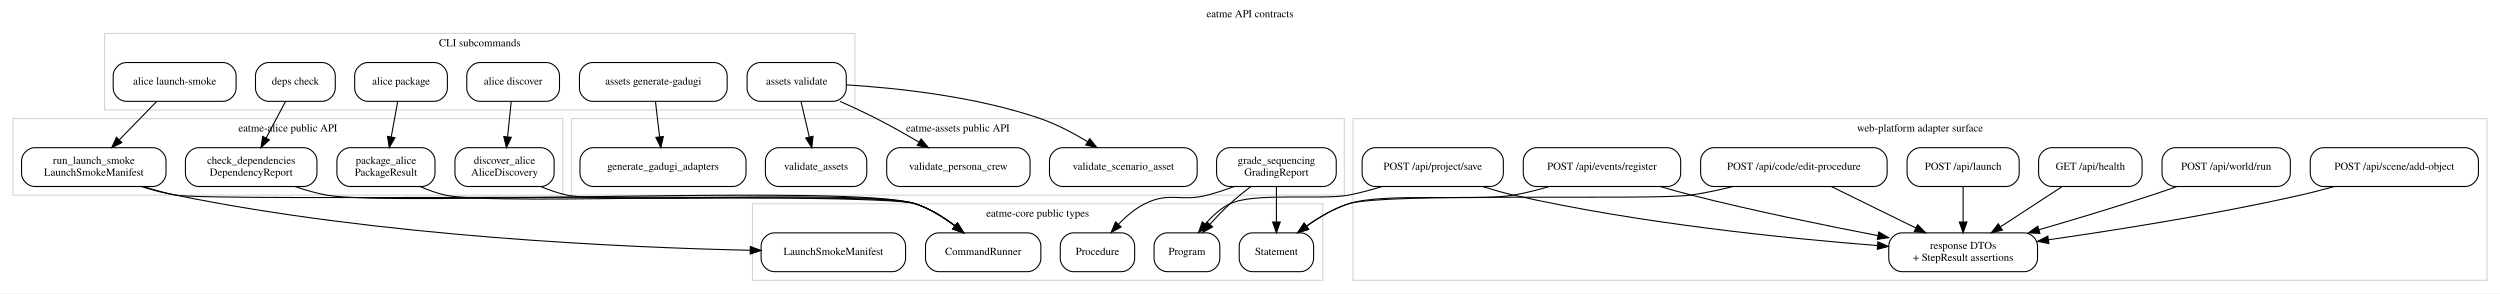
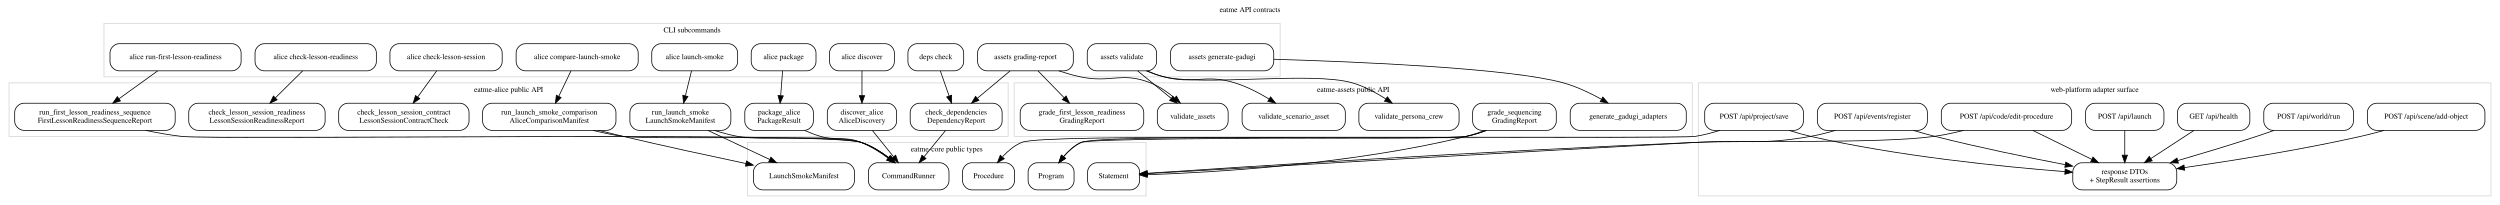
- <svg xmlns="http://www.w3.org/2000/svg" width="2319pt" height="272pt" viewBox="0.00 0.00 2319.00 272.00">
+ <svg xmlns="http://www.w3.org/2000/svg" width="3318pt" height="272pt" viewBox="0.00 0.00 3318.00 272.00">
  <g id="graph0" class="graph" transform="scale(1 1) rotate(0) translate(4 268)">
-     <polygon fill="white" stroke="transparent" points="-4,4 -4,-268 2315,-268 2315,4 -4,4" />
-     <text text-anchor="middle" x="1155.5" y="-252" font-family="Times,serif" font-size="10.00">eatme API contracts</text>
+     <polygon fill="white" stroke="transparent" points="-4,4 -4,-268 3314,-268 3314,4 -4,4" />
+     <text text-anchor="middle" x="1655" y="-252" font-family="Times,serif" font-size="10.00">eatme API contracts</text>
    <g id="clust1" class="cluster">
-       <polygon fill="none" stroke="lightgrey" points="93,-166 93,-237 789,-237 789,-166 93,-166" />
-       <text text-anchor="middle" x="441" y="-225" font-family="Times,serif" font-size="10.00">CLI subcommands</text>
+       <polygon fill="none" stroke="lightgrey" points="134,-166 134,-237 1695,-237 1695,-166 134,-166" />
+       <text text-anchor="middle" x="914.5" y="-225" font-family="Times,serif" font-size="10.00">CLI subcommands</text>
    </g>
    <g id="clust2" class="cluster">
-       <polygon fill="none" stroke="lightgrey" points="8,-87 8,-158 518,-158 518,-87 8,-87" />
-       <text text-anchor="middle" x="263" y="-146" font-family="Times,serif" font-size="10.00">eatme-alice public API</text>
+       <polygon fill="none" stroke="lightgrey" points="8,-87 8,-158 1334,-158 1334,-87 8,-87" />
+       <text text-anchor="middle" x="671" y="-146" font-family="Times,serif" font-size="10.00">eatme-alice public API</text>
    </g>
    <g id="clust3" class="cluster">
-       <polygon fill="none" stroke="lightgrey" points="694,-8 694,-79 1223,-79 1223,-8 694,-8" />
-       <text text-anchor="middle" x="958.5" y="-67" font-family="Times,serif" font-size="10.00">eatme-core public types</text>
+       <polygon fill="none" stroke="lightgrey" points="988,-8 988,-79 1517,-79 1517,-8 988,-8" />
+       <text text-anchor="middle" x="1252.5" y="-67" font-family="Times,serif" font-size="10.00">eatme-core public types</text>
    </g>
    <g id="clust4" class="cluster">
-       <polygon fill="none" stroke="lightgrey" points="526,-87 526,-158 1243,-158 1243,-87 526,-87" />
-       <text text-anchor="middle" x="884.5" y="-146" font-family="Times,serif" font-size="10.00">eatme-assets public API</text>
+       <polygon fill="none" stroke="lightgrey" points="1342,-87 1342,-158 2242,-158 2242,-87 1342,-87" />
+       <text text-anchor="middle" x="1792" y="-146" font-family="Times,serif" font-size="10.00">eatme-assets public API</text>
    </g>
    <g id="clust5" class="cluster">
-       <polygon fill="none" stroke="lightgrey" points="1251,-8 1251,-158 2303,-158 2303,-8 1251,-8" />
-       <text text-anchor="middle" x="1777" y="-146" font-family="Times,serif" font-size="10.00">web-platform adapter surface</text>
+       <polygon fill="none" stroke="lightgrey" points="2250,-8 2250,-158 3302,-158 3302,-8 2250,-8" />
+       <text text-anchor="middle" x="2776" y="-146" font-family="Times,serif" font-size="10.00">web-platform adapter surface</text>
    </g>
    <g id="node1" class="node">
-       <path fill="none" stroke="black" d="M295,-210C295,-210 245,-210 245,-210 239,-210 233,-204 233,-198 233,-198 233,-186 233,-186 233,-180 239,-174 245,-174 245,-174 295,-174 295,-174 301,-174 307,-180 307,-186 307,-186 307,-198 307,-198 307,-204 301,-210 295,-210" />
-       <text text-anchor="middle" x="270" y="-189.5" font-family="Times,serif" font-size="10.00">deps check</text>
+       <path fill="none" stroke="black" d="M1263,-210C1263,-210 1213,-210 1213,-210 1207,-210 1201,-204 1201,-198 1201,-198 1201,-186 1201,-186 1201,-180 1207,-174 1213,-174 1213,-174 1263,-174 1263,-174 1269,-174 1275,-180 1275,-186 1275,-186 1275,-198 1275,-198 1275,-204 1269,-210 1263,-210" />
+       <text text-anchor="middle" x="1238" y="-189.5" font-family="Times,serif" font-size="10.00">deps check</text>
+     </g>
+     <g id="node12" class="node">
+       <path fill="none" stroke="black" d="M1314,-131C1314,-131 1216,-131 1216,-131 1210,-131 1204,-125 1204,-119 1204,-119 1204,-107 1204,-107 1204,-101 1210,-95 1216,-95 1216,-95 1314,-95 1314,-95 1320,-95 1326,-101 1326,-107 1326,-107 1326,-119 1326,-119 1326,-125 1320,-131 1314,-131" />
+       <text text-anchor="middle" x="1265" y="-116" font-family="Times,serif" font-size="10.00">check_dependencies</text>
+       <text text-anchor="middle" x="1265" y="-105" font-family="Times,serif" font-size="10.00">DependencyReport</text>
+     </g>
+     <g id="edge1" class="edge">
+       <path fill="none" stroke="black" d="M1243.99,-173.91C1247.42,-164.14 1251.79,-151.68 1255.66,-140.65" />
+       <polygon fill="black" stroke="black" points="1259.02,-141.64 1259.02,-131.04 1252.41,-139.32 1259.02,-141.64" />
+     </g>
+     <g id="node2" class="node">
+       <path fill="none" stroke="black" d="M1171,-210C1171,-210 1109,-210 1109,-210 1103,-210 1097,-204 1097,-198 1097,-198 1097,-186 1097,-186 1097,-180 1103,-174 1109,-174 1109,-174 1171,-174 1171,-174 1177,-174 1183,-180 1183,-186 1183,-186 1183,-198 1183,-198 1183,-204 1177,-210 1171,-210" />
+       <text text-anchor="middle" x="1140" y="-189.5" font-family="Times,serif" font-size="10.00">alice discover</text>
+     </g>
+     <g id="node13" class="node">
+       <path fill="none" stroke="black" d="M1174,-131C1174,-131 1106,-131 1106,-131 1100,-131 1094,-125 1094,-119 1094,-119 1094,-107 1094,-107 1094,-101 1100,-95 1106,-95 1106,-95 1174,-95 1174,-95 1180,-95 1186,-101 1186,-107 1186,-107 1186,-119 1186,-119 1186,-125 1180,-131 1174,-131" />
+       <text text-anchor="middle" x="1140" y="-116" font-family="Times,serif" font-size="10.00">discover_alice</text>
+       <text text-anchor="middle" x="1140" y="-105" font-family="Times,serif" font-size="10.00">AliceDiscovery</text>
+     </g>
+     <g id="edge2" class="edge">
+       <path fill="none" stroke="black" d="M1140,-173.91C1140,-164.34 1140,-152.18 1140,-141.32" />
+       <polygon fill="black" stroke="black" points="1143.5,-141.04 1140,-131.04 1136.5,-141.04 1143.5,-141.04" />
+     </g>
+     <g id="node3" class="node">
+       <path fill="none" stroke="black" d="M1067,-210C1067,-210 1005,-210 1005,-210 999,-210 993,-204 993,-198 993,-198 993,-186 993,-186 993,-180 999,-174 1005,-174 1005,-174 1067,-174 1067,-174 1073,-174 1079,-180 1079,-186 1079,-186 1079,-198 1079,-198 1079,-204 1073,-210 1067,-210" />
+       <text text-anchor="middle" x="1036" y="-189.5" font-family="Times,serif" font-size="10.00">alice package</text>
+     </g>
+     <g id="node14" class="node">
+       <path fill="none" stroke="black" d="M1063.5,-131C1063.5,-131 996.5,-131 996.5,-131 990.5,-131 984.5,-125 984.5,-119 984.5,-119 984.5,-107 984.5,-107 984.5,-101 990.5,-95 996.5,-95 996.5,-95 1063.5,-95 1063.5,-95 1069.5,-95 1075.5,-101 1075.5,-107 1075.5,-107 1075.5,-119 1075.5,-119 1075.5,-125 1069.5,-131 1063.5,-131" />
+       <text text-anchor="middle" x="1030" y="-116" font-family="Times,serif" font-size="10.00">package_alice</text>
+       <text text-anchor="middle" x="1030" y="-105" font-family="Times,serif" font-size="10.00">PackageResult</text>
+     </g>
+     <g id="edge3" class="edge">
+       <path fill="none" stroke="black" d="M1034.67,-173.91C1033.92,-164.34 1032.98,-152.18 1032.13,-141.32" />
+       <polygon fill="black" stroke="black" points="1035.59,-140.74 1031.33,-131.04 1028.62,-141.28 1035.59,-140.74" />
+     </g>
+     <g id="node4" class="node">
+       <path fill="none" stroke="black" d="M963,-210C963,-210 873,-210 873,-210 867,-210 861,-204 861,-198 861,-198 861,-186 861,-186 861,-180 867,-174 873,-174 873,-174 963,-174 963,-174 969,-174 975,-180 975,-186 975,-186 975,-198 975,-198 975,-204 969,-210 963,-210" />
+       <text text-anchor="middle" x="918" y="-189.5" font-family="Times,serif" font-size="10.00">alice launch-smoke</text>
+     </g>
+     <g id="node15" class="node">
+       <path fill="none" stroke="black" d="M954,-131C954,-131 844,-131 844,-131 838,-131 832,-125 832,-119 832,-119 832,-107 832,-107 832,-101 838,-95 844,-95 844,-95 954,-95 954,-95 960,-95 966,-101 966,-107 966,-107 966,-119 966,-119 966,-125 960,-131 954,-131" />
+       <text text-anchor="middle" x="899" y="-116" font-family="Times,serif" font-size="10.00">run_launch_smoke</text>
+       <text text-anchor="middle" x="899" y="-105" font-family="Times,serif" font-size="10.00">LaunchSmokeManifest</text>
+     </g>
+     <g id="edge4" class="edge">
+       <path fill="none" stroke="black" d="M913.78,-173.91C911.4,-164.24 908.36,-151.93 905.66,-140.98" />
+       <polygon fill="black" stroke="black" points="909,-139.91 903.2,-131.04 902.2,-141.59 909,-139.91" />
+     </g>
+     <g id="node5" class="node">
+       <path fill="none" stroke="black" d="M831,-210C831,-210 693,-210 693,-210 687,-210 681,-204 681,-198 681,-198 681,-186 681,-186 681,-180 687,-174 693,-174 693,-174 831,-174 831,-174 837,-174 843,-180 843,-186 843,-186 843,-198 843,-198 843,-204 837,-210 831,-210" />
+       <text text-anchor="middle" x="762" y="-189.5" font-family="Times,serif" font-size="10.00">alice compare-launch-smoke</text>
+     </g>
+     <g id="node16" class="node">
+       <path fill="none" stroke="black" d="M801.5,-131C801.5,-131 648.5,-131 648.5,-131 642.5,-131 636.5,-125 636.5,-119 636.5,-119 636.5,-107 636.5,-107 636.5,-101 642.5,-95 648.5,-95 648.5,-95 801.5,-95 801.5,-95 807.5,-95 813.5,-101 813.5,-107 813.5,-107 813.5,-119 813.5,-119 813.5,-125 807.5,-131 801.5,-131" />
+       <text text-anchor="middle" x="725" y="-116" font-family="Times,serif" font-size="10.00">run_launch_smoke_comparison</text>
+       <text text-anchor="middle" x="725" y="-105" font-family="Times,serif" font-size="10.00">AliceComparisonManifest</text>
+     </g>
+     <g id="edge5" class="edge">
+       <path fill="none" stroke="black" d="M753.79,-173.91C749.05,-164.04 742.98,-151.42 737.64,-140.31" />
+       <polygon fill="black" stroke="black" points="740.67,-138.54 733.19,-131.04 734.37,-141.57 740.67,-138.54" />
+     </g>
+     <g id="node6" class="node">
+       <path fill="none" stroke="black" d="M650.5,-210C650.5,-210 525.5,-210 525.5,-210 519.5,-210 513.5,-204 513.5,-198 513.5,-198 513.5,-186 513.5,-186 513.5,-180 519.5,-174 525.5,-174 525.5,-174 650.5,-174 650.5,-174 656.5,-174 662.5,-180 662.5,-186 662.5,-186 662.5,-198 662.5,-198 662.5,-204 656.5,-210 650.5,-210" />
+       <text text-anchor="middle" x="588" y="-189.5" font-family="Times,serif" font-size="10.00">alice check-lesson-session</text>
+     </g>
+     <g id="node17" class="node">
+       <path fill="none" stroke="black" d="M606.5,-131C606.5,-131 457.5,-131 457.5,-131 451.5,-131 445.5,-125 445.5,-119 445.5,-119 445.5,-107 445.5,-107 445.5,-101 451.5,-95 457.5,-95 457.5,-95 606.5,-95 606.5,-95 612.5,-95 618.5,-101 618.5,-107 618.5,-107 618.5,-119 618.5,-119 618.5,-125 612.5,-131 606.5,-131" />
+       <text text-anchor="middle" x="532" y="-116" font-family="Times,serif" font-size="10.00">check_lesson_session_contract</text>
+       <text text-anchor="middle" x="532" y="-105" font-family="Times,serif" font-size="10.00">LessonSessionContractCheck</text>
+     </g>
+     <g id="edge6" class="edge">
+       <path fill="none" stroke="black" d="M575.57,-173.91C568.18,-163.74 558.66,-150.65 550.4,-139.3" />
+       <polygon fill="black" stroke="black" points="553.11,-137.07 544.39,-131.04 547.44,-141.19 553.11,-137.07" />
    </g>
    <g id="node7" class="node">
-       <path fill="none" stroke="black" d="M278,-131C278,-131 180,-131 180,-131 174,-131 168,-125 168,-119 168,-119 168,-107 168,-107 168,-101 174,-95 180,-95 180,-95 278,-95 278,-95 284,-95 290,-101 290,-107 290,-107 290,-119 290,-119 290,-125 284,-131 278,-131" />
-       <text text-anchor="middle" x="229" y="-116" font-family="Times,serif" font-size="10.00">check_dependencies</text>
-       <text text-anchor="middle" x="229" y="-105" font-family="Times,serif" font-size="10.00">DependencyReport</text>
-     </g>
-     <g id="edge1" class="edge">
-       <path fill="none" stroke="black" d="M260.9,-173.91C255.59,-163.94 248.79,-151.17 242.83,-139.97" />
-       <polygon fill="black" stroke="black" points="245.86,-138.22 238.07,-131.04 239.68,-141.51 245.86,-138.22" />
-     </g>
-     <g id="node2" class="node">
-       <path fill="none" stroke="black" d="M503,-210C503,-210 441,-210 441,-210 435,-210 429,-204 429,-198 429,-198 429,-186 429,-186 429,-180 435,-174 441,-174 441,-174 503,-174 503,-174 509,-174 515,-180 515,-186 515,-186 515,-198 515,-198 515,-204 509,-210 503,-210" />
-       <text text-anchor="middle" x="472" y="-189.5" font-family="Times,serif" font-size="10.00">alice discover</text>
+       <path fill="none" stroke="black" d="M483.5,-210C483.5,-210 346.5,-210 346.5,-210 340.5,-210 334.5,-204 334.5,-198 334.5,-198 334.5,-186 334.5,-186 334.5,-180 340.5,-174 346.5,-174 346.5,-174 483.5,-174 483.5,-174 489.5,-174 495.5,-180 495.5,-186 495.5,-186 495.5,-198 495.5,-198 495.5,-204 489.5,-210 483.5,-210" />
+       <text text-anchor="middle" x="415" y="-189.5" font-family="Times,serif" font-size="10.00">alice check-lesson-readiness</text>
+     </g>
+     <g id="node18" class="node">
+       <path fill="none" stroke="black" d="M415.5,-131C415.5,-131 258.5,-131 258.5,-131 252.5,-131 246.5,-125 246.5,-119 246.5,-119 246.5,-107 246.5,-107 246.5,-101 252.5,-95 258.5,-95 258.5,-95 415.5,-95 415.5,-95 421.5,-95 427.5,-101 427.5,-107 427.5,-107 427.5,-119 427.5,-119 427.5,-125 421.5,-131 415.5,-131" />
+       <text text-anchor="middle" x="337" y="-116" font-family="Times,serif" font-size="10.00">check_lesson_session_readiness</text>
+       <text text-anchor="middle" x="337" y="-105" font-family="Times,serif" font-size="10.00">LessonSessionReadinessReport</text>
+     </g>
+     <g id="edge7" class="edge">
+       <path fill="none" stroke="black" d="M397.69,-173.91C387.09,-163.44 373.35,-149.88 361.62,-138.31" />
+       <polygon fill="black" stroke="black" points="363.84,-135.58 354.26,-131.04 358.92,-140.56 363.84,-135.58" />
    </g>
    <g id="node8" class="node">
-       <path fill="none" stroke="black" d="M498,-131C498,-131 430,-131 430,-131 424,-131 418,-125 418,-119 418,-119 418,-107 418,-107 418,-101 424,-95 430,-95 430,-95 498,-95 498,-95 504,-95 510,-101 510,-107 510,-107 510,-119 510,-119 510,-125 504,-131 498,-131" />
-       <text text-anchor="middle" x="464" y="-116" font-family="Times,serif" font-size="10.00">discover_alice</text>
-       <text text-anchor="middle" x="464" y="-105" font-family="Times,serif" font-size="10.00">AliceDiscovery</text>
-     </g>
-     <g id="edge2" class="edge">
-       <path fill="none" stroke="black" d="M470.22,-173.91C469.23,-164.34 467.97,-152.18 466.84,-141.32" />
-       <polygon fill="black" stroke="black" points="470.29,-140.63 465.77,-131.04 463.32,-141.35 470.29,-140.63" />
-     </g>
-     <g id="node3" class="node">
-       <path fill="none" stroke="black" d="M399,-210C399,-210 337,-210 337,-210 331,-210 325,-204 325,-198 325,-198 325,-186 325,-186 325,-180 331,-174 337,-174 337,-174 399,-174 399,-174 405,-174 411,-180 411,-186 411,-186 411,-198 411,-198 411,-204 405,-210 399,-210" />
-       <text text-anchor="middle" x="368" y="-189.5" font-family="Times,serif" font-size="10.00">alice package</text>
+       <path fill="none" stroke="black" d="M304,-210C304,-210 154,-210 154,-210 148,-210 142,-204 142,-198 142,-198 142,-186 142,-186 142,-180 148,-174 154,-174 154,-174 304,-174 304,-174 310,-174 316,-180 316,-186 316,-186 316,-198 316,-198 316,-204 310,-210 304,-210" />
+       <text text-anchor="middle" x="229" y="-189.5" font-family="Times,serif" font-size="10.00">alice run-first-lesson-readiness</text>
+     </g>
+     <g id="node19" class="node">
+       <path fill="none" stroke="black" d="M216.5,-131C216.5,-131 27.5,-131 27.5,-131 21.5,-131 15.5,-125 15.5,-119 15.5,-119 15.5,-107 15.5,-107 15.5,-101 21.5,-95 27.5,-95 27.5,-95 216.5,-95 216.5,-95 222.5,-95 228.5,-101 228.5,-107 228.5,-107 228.5,-119 228.5,-119 228.5,-125 222.5,-131 216.5,-131" />
+       <text text-anchor="middle" x="122" y="-116" font-family="Times,serif" font-size="10.00">run_first_lesson_readiness_sequence</text>
+       <text text-anchor="middle" x="122" y="-105" font-family="Times,serif" font-size="10.00">FirstLessonReadinessSequenceReport</text>
+     </g>
+     <g id="edge8" class="edge">
+       <path fill="none" stroke="black" d="M205.25,-173.91C190.15,-163.05 170.42,-148.84 153.95,-136.99" />
+       <polygon fill="black" stroke="black" points="155.84,-134.04 145.68,-131.04 151.75,-139.72 155.84,-134.04" />
    </g>
    <g id="node9" class="node">
-       <path fill="none" stroke="black" d="M387.5,-131C387.5,-131 320.5,-131 320.5,-131 314.5,-131 308.5,-125 308.5,-119 308.5,-119 308.5,-107 308.5,-107 308.5,-101 314.5,-95 320.5,-95 320.5,-95 387.5,-95 387.5,-95 393.5,-95 399.5,-101 399.5,-107 399.5,-107 399.5,-119 399.5,-119 399.5,-125 393.5,-131 387.5,-131" />
-       <text text-anchor="middle" x="354" y="-116" font-family="Times,serif" font-size="10.00">package_alice</text>
-       <text text-anchor="middle" x="354" y="-105" font-family="Times,serif" font-size="10.00">PackageResult</text>
-     </g>
-     <g id="edge3" class="edge">
-       <path fill="none" stroke="black" d="M364.89,-173.91C363.13,-164.24 360.9,-151.93 358.91,-140.98" />
-       <polygon fill="black" stroke="black" points="362.33,-140.25 357.1,-131.04 355.44,-141.51 362.33,-140.25" />
-     </g>
-     <g id="node4" class="node">
-       <path fill="none" stroke="black" d="M203,-210C203,-210 113,-210 113,-210 107,-210 101,-204 101,-198 101,-198 101,-186 101,-186 101,-180 107,-174 113,-174 113,-174 203,-174 203,-174 209,-174 215,-180 215,-186 215,-186 215,-198 215,-198 215,-204 209,-210 203,-210" />
-       <text text-anchor="middle" x="158" y="-189.5" font-family="Times,serif" font-size="10.00">alice launch-smoke</text>
+       <path fill="none" stroke="black" d="M1519,-210C1519,-210 1451,-210 1451,-210 1445,-210 1439,-204 1439,-198 1439,-198 1439,-186 1439,-186 1439,-180 1445,-174 1451,-174 1451,-174 1519,-174 1519,-174 1525,-174 1531,-180 1531,-186 1531,-186 1531,-198 1531,-198 1531,-204 1525,-210 1519,-210" />
+       <text text-anchor="middle" x="1485" y="-189.5" font-family="Times,serif" font-size="10.00">assets validate</text>
+     </g>
+     <g id="node27" class="node">
+       <path fill="none" stroke="black" d="M1769.5,-131C1769.5,-131 1656.5,-131 1656.5,-131 1650.5,-131 1644.5,-125 1644.5,-119 1644.5,-119 1644.5,-107 1644.5,-107 1644.5,-101 1650.5,-95 1656.5,-95 1656.5,-95 1769.5,-95 1769.5,-95 1775.5,-95 1781.5,-101 1781.5,-107 1781.5,-107 1781.5,-119 1781.5,-119 1781.5,-125 1775.5,-131 1769.5,-131" />
+       <text text-anchor="middle" x="1713" y="-110.5" font-family="Times,serif" font-size="10.00">validate_scenario_asset</text>
+     </g>
+     <g id="edge9" class="edge">
+       <path fill="none" stroke="black" d="M1518.4,-173.91C1525.69,-170.81 1533.47,-167.94 1541,-166 1581.6,-155.53 1594.93,-170.36 1635,-158 1650.69,-153.16 1666.71,-144.82 1680.12,-136.7" />
+       <polygon fill="black" stroke="black" points="1682.34,-139.44 1688.95,-131.15 1678.62,-133.51 1682.34,-139.44" />
+     </g>
+     <g id="node28" class="node">
+       <path fill="none" stroke="black" d="M1920.5,-131C1920.5,-131 1811.5,-131 1811.5,-131 1805.5,-131 1799.5,-125 1799.5,-119 1799.5,-119 1799.5,-107 1799.5,-107 1799.5,-101 1805.5,-95 1811.5,-95 1811.5,-95 1920.5,-95 1920.5,-95 1926.5,-95 1932.5,-101 1932.5,-107 1932.5,-107 1932.5,-119 1932.5,-119 1932.5,-125 1926.5,-131 1920.5,-131" />
+       <text text-anchor="middle" x="1866" y="-110.5" font-family="Times,serif" font-size="10.00">validate_persona_crew</text>
+     </g>
+     <g id="edge10" class="edge">
+       <path fill="none" stroke="black" d="M1517.43,-173.99C1524.97,-170.75 1533.11,-167.81 1541,-166 1595.17,-153.55 1737.6,-173.43 1791,-158 1806.55,-153.51 1822.24,-145.05 1835.22,-136.75" />
+       <polygon fill="black" stroke="black" points="1837.35,-139.53 1843.73,-131.08 1833.47,-133.71 1837.35,-139.53" />
+     </g>
+     <g id="node29" class="node">
+       <path fill="none" stroke="black" d="M1614,-131C1614,-131 1544,-131 1544,-131 1538,-131 1532,-125 1532,-119 1532,-119 1532,-107 1532,-107 1532,-101 1538,-95 1544,-95 1544,-95 1614,-95 1614,-95 1620,-95 1626,-101 1626,-107 1626,-107 1626,-119 1626,-119 1626,-125 1620,-131 1614,-131" />
+       <text text-anchor="middle" x="1579" y="-110.5" font-family="Times,serif" font-size="10.00">validate_assets</text>
+     </g>
+     <g id="edge11" class="edge">
+       <path fill="none" stroke="black" d="M1505.86,-173.91C1518.88,-163.24 1535.83,-149.36 1550.13,-137.65" />
+       <polygon fill="black" stroke="black" points="1552.68,-140.09 1558.2,-131.04 1548.24,-134.67 1552.68,-140.09" />
    </g>
    <g id="node10" class="node">
-       <path fill="none" stroke="black" d="M138,-131C138,-131 28,-131 28,-131 22,-131 16,-125 16,-119 16,-119 16,-107 16,-107 16,-101 22,-95 28,-95 28,-95 138,-95 138,-95 144,-95 150,-101 150,-107 150,-107 150,-119 150,-119 150,-125 144,-131 138,-131" />
-       <text text-anchor="middle" x="83" y="-116" font-family="Times,serif" font-size="10.00">run_launch_smoke</text>
-       <text text-anchor="middle" x="83" y="-105" font-family="Times,serif" font-size="10.00">LaunchSmokeManifest</text>
-     </g>
-     <g id="edge4" class="edge">
-       <path fill="none" stroke="black" d="M141.36,-173.91C131.16,-163.44 117.95,-149.88 106.68,-138.31" />
-       <polygon fill="black" stroke="black" points="109.08,-135.76 99.6,-131.04 104.07,-140.65 109.08,-135.76" />
-     </g>
-     <g id="node5" class="node">
-       <path fill="none" stroke="black" d="M769,-210C769,-210 701,-210 701,-210 695,-210 689,-204 689,-198 689,-198 689,-186 689,-186 689,-180 695,-174 701,-174 701,-174 769,-174 769,-174 775,-174 781,-180 781,-186 781,-186 781,-198 781,-198 781,-204 775,-210 769,-210" />
-       <text text-anchor="middle" x="735" y="-189.5" font-family="Times,serif" font-size="10.00">assets validate</text>
-     </g>
-     <g id="node17" class="node">
-       <path fill="none" stroke="black" d="M1094.5,-131C1094.5,-131 981.5,-131 981.5,-131 975.5,-131 969.5,-125 969.5,-119 969.5,-119 969.5,-107 969.5,-107 969.5,-101 975.5,-95 981.5,-95 981.5,-95 1094.5,-95 1094.5,-95 1100.5,-95 1106.5,-101 1106.5,-107 1106.5,-107 1106.5,-119 1106.5,-119 1106.5,-125 1100.5,-131 1094.5,-131" />
-       <text text-anchor="middle" x="1038" y="-110.5" font-family="Times,serif" font-size="10.00">validate_scenario_asset</text>
-     </g>
-     <g id="edge5" class="edge">
-       <path fill="none" stroke="black" d="M781.2,-189.28C827.74,-186.4 901.02,-178.68 961,-158 976.14,-152.78 991.68,-144.54 1004.81,-136.59" />
-       <polygon fill="black" stroke="black" points="1006.85,-139.45 1013.47,-131.18 1003.14,-133.51 1006.85,-139.45" />
-     </g>
-     <g id="node18" class="node">
-       <path fill="none" stroke="black" d="M939.5,-131C939.5,-131 830.5,-131 830.5,-131 824.5,-131 818.5,-125 818.5,-119 818.5,-119 818.5,-107 818.5,-107 818.5,-101 824.5,-95 830.5,-95 830.5,-95 939.5,-95 939.5,-95 945.5,-95 951.5,-101 951.5,-107 951.5,-107 951.5,-119 951.5,-119 951.5,-125 945.5,-131 939.5,-131" />
-       <text text-anchor="middle" x="885" y="-110.5" font-family="Times,serif" font-size="10.00">validate_persona_crew</text>
-     </g>
-     <g id="edge6" class="edge">
-       <path fill="none" stroke="black" d="M775.3,-173.95C786.34,-169.03 798.23,-163.5 809,-158 822.11,-151.3 836.14,-143.4 848.54,-136.15" />
-       <polygon fill="black" stroke="black" points="850.41,-139.11 857.24,-131.01 846.85,-133.09 850.41,-139.11" />
-     </g>
-     <g id="node19" class="node">
-       <path fill="none" stroke="black" d="M788,-131C788,-131 718,-131 718,-131 712,-131 706,-125 706,-119 706,-119 706,-107 706,-107 706,-101 712,-95 718,-95 718,-95 788,-95 788,-95 794,-95 800,-101 800,-107 800,-107 800,-119 800,-119 800,-125 794,-131 788,-131" />
-       <text text-anchor="middle" x="753" y="-110.5" font-family="Times,serif" font-size="10.00">validate_assets</text>
-     </g>
-     <g id="edge7" class="edge">
-       <path fill="none" stroke="black" d="M738.99,-173.91C741.26,-164.24 744.13,-151.93 746.69,-140.98" />
-       <polygon fill="black" stroke="black" points="750.15,-141.58 749.02,-131.04 743.33,-139.98 750.15,-141.58" />
-     </g>
-     <g id="node6" class="node">
-       <path fill="none" stroke="black" d="M658.5,-210C658.5,-210 545.5,-210 545.5,-210 539.5,-210 533.5,-204 533.5,-198 533.5,-198 533.5,-186 533.5,-186 533.5,-180 539.5,-174 545.5,-174 545.5,-174 658.5,-174 658.5,-174 664.5,-174 670.5,-180 670.5,-186 670.5,-186 670.5,-198 670.5,-198 670.5,-204 664.5,-210 658.5,-210" />
-       <text text-anchor="middle" x="602" y="-189.5" font-family="Times,serif" font-size="10.00">assets generate-gadugi</text>
+       <path fill="none" stroke="black" d="M1674.5,-210C1674.5,-210 1561.5,-210 1561.5,-210 1555.5,-210 1549.5,-204 1549.5,-198 1549.5,-198 1549.5,-186 1549.5,-186 1549.5,-180 1555.5,-174 1561.5,-174 1561.5,-174 1674.5,-174 1674.5,-174 1680.5,-174 1686.5,-180 1686.5,-186 1686.5,-186 1686.5,-198 1686.5,-198 1686.5,-204 1680.5,-210 1674.5,-210" />
+       <text text-anchor="middle" x="1618" y="-189.5" font-family="Times,serif" font-size="10.00">assets generate-gadugi</text>
+     </g>
+     <g id="node30" class="node">
+       <path fill="none" stroke="black" d="M2222,-131C2222,-131 2092,-131 2092,-131 2086,-131 2080,-125 2080,-119 2080,-119 2080,-107 2080,-107 2080,-101 2086,-95 2092,-95 2092,-95 2222,-95 2222,-95 2228,-95 2234,-101 2234,-107 2234,-107 2234,-119 2234,-119 2234,-125 2228,-131 2222,-131" />
+       <text text-anchor="middle" x="2157" y="-110.5" font-family="Times,serif" font-size="10.00">generate_gadugi_adapters</text>
+     </g>
+     <g id="edge12" class="edge">
+       <path fill="none" stroke="black" d="M1686.56,-189.34C1794.91,-186.16 2000.66,-177.68 2071,-158 2088.39,-153.14 2106.36,-144.58 2121.35,-136.3" />
+       <polygon fill="black" stroke="black" points="2123.31,-139.21 2130.27,-131.22 2119.85,-133.13 2123.31,-139.21" />
+     </g>
+     <g id="node11" class="node">
+       <path fill="none" stroke="black" d="M1408.5,-210C1408.5,-210 1305.5,-210 1305.5,-210 1299.5,-210 1293.5,-204 1293.5,-198 1293.5,-198 1293.5,-186 1293.5,-186 1293.5,-180 1299.5,-174 1305.5,-174 1305.5,-174 1408.5,-174 1408.5,-174 1414.5,-174 1420.5,-180 1420.5,-186 1420.5,-186 1420.5,-198 1420.5,-198 1420.5,-204 1414.5,-210 1408.5,-210" />
+       <text text-anchor="middle" x="1357" y="-189.5" font-family="Times,serif" font-size="10.00">assets grading-report</text>
+     </g>
+     <g id="edge14" class="edge">
+       <path fill="none" stroke="black" d="M1336.58,-173.91C1323.84,-163.24 1307.25,-149.36 1293.25,-137.65" />
+       <polygon fill="black" stroke="black" points="1295.28,-134.78 1285.36,-131.04 1290.78,-140.14 1295.28,-134.78" />
+     </g>
+     <g id="node25" class="node">
+       <path fill="none" stroke="black" d="M1502,-131C1502,-131 1362,-131 1362,-131 1356,-131 1350,-125 1350,-119 1350,-119 1350,-107 1350,-107 1350,-101 1356,-95 1362,-95 1362,-95 1502,-95 1502,-95 1508,-95 1514,-101 1514,-107 1514,-107 1514,-119 1514,-119 1514,-125 1508,-131 1502,-131" />
+       <text text-anchor="middle" x="1432" y="-116" font-family="Times,serif" font-size="10.00">grade_first_lesson_readiness</text>
+       <text text-anchor="middle" x="1432" y="-105" font-family="Times,serif" font-size="10.00">GradingReport</text>
+     </g>
+     <g id="edge15" class="edge">
+       <path fill="none" stroke="black" d="M1373.64,-173.91C1383.84,-163.44 1397.05,-149.88 1408.32,-138.31" />
+       <polygon fill="black" stroke="black" points="1410.93,-140.65 1415.4,-131.04 1405.92,-135.76 1410.93,-140.65" />
+     </g>
+     <g id="edge13" class="edge">
+       <path fill="none" stroke="black" d="M1401.3,-173.91C1410.66,-170.84 1420.56,-167.99 1430,-166 1470.59,-157.44 1484.41,-173.23 1523,-158 1534.56,-153.44 1545.68,-145.67 1554.92,-137.92" />
+       <polygon fill="black" stroke="black" points="1557.35,-140.44 1562.52,-131.2 1552.71,-135.2 1557.35,-140.44" />
+     </g>
+     <g id="node23" class="node">
+       <path fill="none" stroke="black" d="M1243.5,-52C1243.5,-52 1160.5,-52 1160.5,-52 1154.5,-52 1148.5,-46 1148.5,-40 1148.5,-40 1148.5,-28 1148.5,-28 1148.5,-22 1154.5,-16 1160.5,-16 1160.5,-16 1243.5,-16 1243.5,-16 1249.5,-16 1255.5,-22 1255.5,-28 1255.5,-28 1255.5,-40 1255.5,-40 1255.5,-46 1249.5,-52 1243.5,-52" />
+       <text text-anchor="middle" x="1202" y="-31.5" font-family="Times,serif" font-size="10.00">CommandRunner</text>
+     </g>
+     <g id="edge16" class="edge">
+       <path fill="none" stroke="black" d="M1251.02,-94.91C1242.62,-84.64 1231.78,-71.4 1222.43,-59.97" />
+       <polygon fill="black" stroke="black" points="1224.98,-57.56 1215.94,-52.04 1219.57,-62 1224.98,-57.56" />
+     </g>
+     <g id="edge17" class="edge">
+       <path fill="none" stroke="black" d="M1153.76,-94.91C1162.03,-84.64 1172.69,-71.4 1181.89,-59.97" />
+       <polygon fill="black" stroke="black" points="1184.73,-62.03 1188.28,-52.04 1179.28,-57.63 1184.73,-62.03" />
+     </g>
+     <g id="edge18" class="edge">
+       <path fill="none" stroke="black" d="M1063.76,-94.88C1070.65,-91.89 1077.96,-89.08 1085,-87 1108.27,-80.14 1116.45,-87.96 1139,-79 1151.62,-73.98 1164.16,-66 1174.7,-58.2" />
+       <polygon fill="black" stroke="black" points="1176.9,-60.93 1182.68,-52.05 1172.62,-55.38 1176.9,-60.93" />
+     </g>
+     <g id="edge19" class="edge">
+       <path fill="none" stroke="black" d="M944.3,-94.9C954.28,-91.75 964.89,-88.87 975,-87 1010.88,-80.35 1104.47,-90.8 1139,-79 1152.05,-74.54 1164.83,-66.51 1175.44,-58.52" />
+       <polygon fill="black" stroke="black" points="1177.77,-61.14 1183.44,-52.19 1173.42,-55.65 1177.77,-61.14" />
+     </g>
+     <g id="node24" class="node">
+       <path fill="none" stroke="black" d="M1118,-52C1118,-52 1008,-52 1008,-52 1002,-52 996,-46 996,-40 996,-40 996,-28 996,-28 996,-22 1002,-16 1008,-16 1008,-16 1118,-16 1118,-16 1124,-16 1130,-22 1130,-28 1130,-28 1130,-40 1130,-40 1130,-46 1124,-52 1118,-52" />
+       <text text-anchor="middle" x="1063" y="-31.5" font-family="Times,serif" font-size="10.00">LaunchSmokeManifest</text>
+     </g>
+     <g id="edge22" class="edge">
+       <path fill="none" stroke="black" d="M935.4,-94.91C959.6,-83.55 991.58,-68.53 1017.47,-56.38" />
+       <polygon fill="black" stroke="black" points="1019.14,-59.46 1026.7,-52.04 1016.17,-53.12 1019.14,-59.46" />
+     </g>
+     <g id="edge20" class="edge">
+       <path fill="none" stroke="black" d="M782.87,-94.95C795.96,-91.74 809.87,-88.82 823,-87 857.79,-82.18 1105.63,-89.96 1139,-79 1152.2,-74.66 1165.09,-66.57 1175.73,-58.5" />
+       <polygon fill="black" stroke="black" points="1178.12,-61.07 1183.75,-52.1 1173.75,-55.6 1178.12,-61.07" />
+     </g>
+     <g id="edge23" class="edge">
+       <path fill="none" stroke="black" d="M790.28,-94.99C801.19,-92.25 812.4,-89.5 823,-87 877.33,-74.19 938.87,-60.88 986.03,-50.93" />
+       <polygon fill="black" stroke="black" points="986.8,-54.35 995.87,-48.86 985.36,-47.5 986.8,-54.35" />
+     </g>
+     <g id="edge21" class="edge">
+       <path fill="none" stroke="black" d="M189.11,-94.99C204.73,-91.71 221.37,-88.75 237,-87 286.8,-81.43 1091.26,-94.25 1139,-79 1152.24,-74.77 1165.13,-66.7 1175.77,-58.61" />
+       <polygon fill="black" stroke="black" points="1178.16,-61.18 1183.78,-52.2 1173.79,-55.71 1178.16,-61.18" />
    </g>
    <g id="node20" class="node">
-       <path fill="none" stroke="black" d="M676,-131C676,-131 546,-131 546,-131 540,-131 534,-125 534,-119 534,-119 534,-107 534,-107 534,-101 540,-95 546,-95 546,-95 676,-95 676,-95 682,-95 688,-101 688,-107 688,-107 688,-119 688,-119 688,-125 682,-131 676,-131" />
-       <text text-anchor="middle" x="611" y="-110.5" font-family="Times,serif" font-size="10.00">generate_gadugi_adapters</text>
-     </g>
-     <g id="edge8" class="edge">
-       <path fill="none" stroke="black" d="M604,-173.91C605.13,-164.24 606.57,-151.93 607.85,-140.98" />
-       <polygon fill="black" stroke="black" points="611.32,-141.38 609.01,-131.04 604.37,-140.57 611.32,-141.38" />
-     </g>
-     <g id="node14" class="node">
-       <path fill="none" stroke="black" d="M949.5,-52C949.5,-52 866.5,-52 866.5,-52 860.5,-52 854.5,-46 854.5,-40 854.5,-40 854.5,-28 854.5,-28 854.5,-22 860.5,-16 866.5,-16 866.5,-16 949.5,-16 949.5,-16 955.5,-16 961.5,-22 961.5,-28 961.5,-28 961.5,-40 961.5,-40 961.5,-46 955.5,-52 949.5,-52" />
-       <text text-anchor="middle" x="908" y="-31.5" font-family="Times,serif" font-size="10.00">CommandRunner</text>
-     </g>
-     <g id="edge9" class="edge">
-       <path fill="none" stroke="black" d="M269.84,-94.89C279.26,-91.66 289.35,-88.74 299,-87 358.71,-76.21 787.26,-97.63 845,-79 858.22,-74.73 871.12,-66.65 881.76,-58.57" />
-       <polygon fill="black" stroke="black" points="884.15,-61.14 889.77,-52.16 879.78,-55.67 884.15,-61.14" />
-     </g>
-     <g id="edge10" class="edge">
-       <path fill="none" stroke="black" d="M497.63,-94.95C505.44,-91.71 513.86,-88.78 522,-87 557.07,-79.31 810.89,-90.2 845,-79 858.2,-74.67 871.09,-66.57 881.73,-58.5" />
-       <polygon fill="black" stroke="black" points="884.12,-61.08 889.75,-52.1 879.75,-55.6 884.12,-61.08" />
-     </g>
-     <g id="edge11" class="edge">
-       <path fill="none" stroke="black" d="M385.8,-94.91C393.22,-91.68 401.23,-88.76 409,-87 456.26,-76.31 798.92,-93.97 845,-79 858.22,-74.71 871.11,-66.63 881.75,-58.55" />
-       <polygon fill="black" stroke="black" points="884.14,-61.12 889.77,-52.14 879.77,-55.65 884.14,-61.12" />
-     </g>
-     <g id="edge12" class="edge">
-       <path fill="none" stroke="black" d="M127.03,-95C137.37,-91.71 148.45,-88.75 159,-87 196.6,-80.75 808.71,-90.65 845,-79 858.23,-74.75 871.12,-66.68 881.76,-58.59" />
-       <polygon fill="black" stroke="black" points="884.16,-61.16 889.78,-52.18 879.78,-55.7 884.16,-61.16" />
-     </g>
-     <g id="node15" class="node">
-       <path fill="none" stroke="black" d="M824,-52C824,-52 714,-52 714,-52 708,-52 702,-46 702,-40 702,-40 702,-28 702,-28 702,-22 708,-16 714,-16 714,-16 824,-16 824,-16 830,-16 836,-22 836,-28 836,-28 836,-40 836,-40 836,-46 830,-52 824,-52" />
-       <text text-anchor="middle" x="769" y="-31.5" font-family="Times,serif" font-size="10.00">LaunchSmokeManifest</text>
-     </g>
-     <g id="edge13" class="edge">
-       <path fill="none" stroke="black" d="M129.16,-94.92C138.9,-91.85 149.2,-89 159,-87 347.78,-48.45 575.08,-38.42 691.68,-35.85" />
-       <polygon fill="black" stroke="black" points="692.01,-39.35 701.93,-35.64 691.86,-32.35 692.01,-39.35" />
-     </g>
-     <g id="node11" class="node">
-       <path fill="none" stroke="black" d="M1115.5,-52C1115.5,-52 1078.5,-52 1078.5,-52 1072.5,-52 1066.5,-46 1066.5,-40 1066.5,-40 1066.5,-28 1066.5,-28 1066.5,-22 1072.5,-16 1078.5,-16 1078.5,-16 1115.5,-16 1115.5,-16 1121.5,-16 1127.5,-22 1127.5,-28 1127.5,-28 1127.5,-40 1127.5,-40 1127.5,-46 1121.5,-52 1115.5,-52" />
-       <text text-anchor="middle" x="1097" y="-31.5" font-family="Times,serif" font-size="10.00">Program</text>
-     </g>
-     <g id="node12" class="node">
-       <path fill="none" stroke="black" d="M1036.5,-52C1036.5,-52 991.5,-52 991.5,-52 985.5,-52 979.5,-46 979.5,-40 979.5,-40 979.5,-28 979.5,-28 979.5,-22 985.5,-16 991.5,-16 991.5,-16 1036.5,-16 1036.5,-16 1042.5,-16 1048.5,-22 1048.5,-28 1048.5,-28 1048.5,-40 1048.5,-40 1048.5,-46 1042.5,-52 1036.5,-52" />
-       <text text-anchor="middle" x="1014" y="-31.5" font-family="Times,serif" font-size="10.00">Procedure</text>
-     </g>
-     <g id="node13" class="node">
-       <path fill="none" stroke="black" d="M1202.5,-52C1202.5,-52 1157.5,-52 1157.5,-52 1151.5,-52 1145.5,-46 1145.5,-40 1145.5,-40 1145.5,-28 1145.5,-28 1145.5,-22 1151.5,-16 1157.5,-16 1157.5,-16 1202.5,-16 1202.5,-16 1208.5,-16 1214.5,-22 1214.5,-28 1214.5,-28 1214.5,-40 1214.5,-40 1214.5,-46 1208.5,-52 1202.5,-52" />
-       <text text-anchor="middle" x="1180" y="-31.5" font-family="Times,serif" font-size="10.00">Statement</text>
-     </g>
-     <g id="node16" class="node">
-       <path fill="none" stroke="black" d="M1223.5,-131C1223.5,-131 1136.5,-131 1136.5,-131 1130.5,-131 1124.5,-125 1124.5,-119 1124.5,-119 1124.5,-107 1124.5,-107 1124.5,-101 1130.5,-95 1136.5,-95 1136.5,-95 1223.5,-95 1223.5,-95 1229.5,-95 1235.5,-101 1235.5,-107 1235.5,-107 1235.5,-119 1235.5,-119 1235.5,-125 1229.5,-131 1223.5,-131" />
-       <text text-anchor="middle" x="1180" y="-116" font-family="Times,serif" font-size="10.00">grade_sequencing</text>
-       <text text-anchor="middle" x="1180" y="-105" font-family="Times,serif" font-size="10.00">GradingReport</text>
-     </g>
-     <g id="edge14" class="edge">
-       <path fill="none" stroke="black" d="M1156.18,-94.92C1149.76,-90 1142.96,-84.48 1137,-79 1130.7,-73.2 1124.28,-66.54 1118.48,-60.18" />
-       <polygon fill="black" stroke="black" points="1120.79,-57.52 1111.52,-52.38 1115.57,-62.18 1120.79,-57.52" />
-     </g>
-     <g id="edge15" class="edge">
-       <path fill="none" stroke="black" d="M1140.54,-94.92C1132.53,-91.93 1124.08,-89.1 1116,-87 1090.82,-80.44 1081.3,-90.58 1058,-79 1048.91,-74.48 1040.56,-67.35 1033.63,-60.13" />
-       <polygon fill="black" stroke="black" points="1035.99,-57.51 1026.71,-52.38 1030.77,-62.17 1035.99,-57.51" />
-     </g>
-     <g id="edge16" class="edge">
-       <path fill="none" stroke="black" d="M1180,-94.91C1180,-85.34 1180,-73.18 1180,-62.32" />
-       <polygon fill="black" stroke="black" points="1183.5,-62.04 1180,-52.04 1176.5,-62.04 1183.5,-62.04" />
+       <path fill="none" stroke="black" d="M1409.5,-52C1409.5,-52 1372.5,-52 1372.5,-52 1366.5,-52 1360.5,-46 1360.5,-40 1360.5,-40 1360.5,-28 1360.5,-28 1360.5,-22 1366.5,-16 1372.5,-16 1372.5,-16 1409.5,-16 1409.5,-16 1415.5,-16 1421.5,-22 1421.5,-28 1421.5,-28 1421.5,-40 1421.5,-40 1421.5,-46 1415.5,-52 1409.5,-52" />
+       <text text-anchor="middle" x="1391" y="-31.5" font-family="Times,serif" font-size="10.00">Program</text>
    </g>
    <g id="node21" class="node">
-       <path fill="none" stroke="black" d="M1971,-131C1971,-131 1899,-131 1899,-131 1893,-131 1887,-125 1887,-119 1887,-119 1887,-107 1887,-107 1887,-101 1893,-95 1899,-95 1899,-95 1971,-95 1971,-95 1977,-95 1983,-101 1983,-107 1983,-107 1983,-119 1983,-119 1983,-125 1977,-131 1971,-131" />
-       <text text-anchor="middle" x="1935" y="-110.5" font-family="Times,serif" font-size="10.00">GET /api/health</text>
-     </g>
-     <g id="node28" class="node">
-       <path fill="none" stroke="black" d="M1874,-52C1874,-52 1760,-52 1760,-52 1754,-52 1748,-46 1748,-40 1748,-40 1748,-28 1748,-28 1748,-22 1754,-16 1760,-16 1760,-16 1874,-16 1874,-16 1880,-16 1886,-22 1886,-28 1886,-28 1886,-40 1886,-40 1886,-46 1880,-52 1874,-52" />
-       <text text-anchor="middle" x="1817" y="-37" font-family="Times,serif" font-size="10.00">response DTOs</text>
-       <text text-anchor="middle" x="1817" y="-26" font-family="Times,serif" font-size="10.00">+ StepResult assertions</text>
-     </g>
-     <g id="edge17" class="edge">
-       <path fill="none" stroke="black" d="M1908.81,-94.91C1892.01,-83.95 1870,-69.58 1851.74,-57.67" />
-       <polygon fill="black" stroke="black" points="1853.4,-54.57 1843.11,-52.04 1849.58,-60.44 1853.4,-54.57" />
+       <path fill="none" stroke="black" d="M1330.5,-52C1330.5,-52 1285.5,-52 1285.5,-52 1279.5,-52 1273.5,-46 1273.5,-40 1273.5,-40 1273.5,-28 1273.5,-28 1273.5,-22 1279.5,-16 1285.5,-16 1285.5,-16 1330.5,-16 1330.5,-16 1336.5,-16 1342.5,-22 1342.5,-28 1342.5,-28 1342.5,-40 1342.5,-40 1342.5,-46 1336.5,-52 1330.5,-52" />
+       <text text-anchor="middle" x="1308" y="-31.5" font-family="Times,serif" font-size="10.00">Procedure</text>
    </g>
    <g id="node22" class="node">
-       <path fill="none" stroke="black" d="M1857,-131C1857,-131 1777,-131 1777,-131 1771,-131 1765,-125 1765,-119 1765,-119 1765,-107 1765,-107 1765,-101 1771,-95 1777,-95 1777,-95 1857,-95 1857,-95 1863,-95 1869,-101 1869,-107 1869,-107 1869,-119 1869,-119 1869,-125 1863,-131 1857,-131" />
-       <text text-anchor="middle" x="1817" y="-110.5" font-family="Times,serif" font-size="10.00">POST /api/launch</text>
-     </g>
-     <g id="edge18" class="edge">
-       <path fill="none" stroke="black" d="M1817,-94.91C1817,-85.34 1817,-73.18 1817,-62.32" />
-       <polygon fill="black" stroke="black" points="1820.5,-62.04 1817,-52.04 1813.5,-62.04 1820.5,-62.04" />
-     </g>
-     <g id="node23" class="node">
-       <path fill="none" stroke="black" d="M2283,-131C2283,-131 2151,-131 2151,-131 2145,-131 2139,-125 2139,-119 2139,-119 2139,-107 2139,-107 2139,-101 2145,-95 2151,-95 2151,-95 2283,-95 2283,-95 2289,-95 2295,-101 2295,-107 2295,-107 2295,-119 2295,-119 2295,-125 2289,-131 2283,-131" />
-       <text text-anchor="middle" x="2217" y="-110.5" font-family="Times,serif" font-size="10.00">POST /api/scene/add-object</text>
-     </g>
-     <g id="edge19" class="edge">
-       <path fill="none" stroke="black" d="M2161.09,-94.91C2150.8,-92.05 2140.12,-89.29 2130,-87 2051.07,-69.17 1959.67,-54.68 1896.09,-45.57" />
-       <polygon fill="black" stroke="black" points="1896.53,-42.09 1886.14,-44.15 1895.54,-49.02 1896.53,-42.09" />
-     </g>
-     <g id="node24" class="node">
-       <path fill="none" stroke="black" d="M1734.5,-131C1734.5,-131 1585.5,-131 1585.5,-131 1579.5,-131 1573.5,-125 1573.5,-119 1573.5,-119 1573.5,-107 1573.5,-107 1573.5,-101 1579.5,-95 1585.5,-95 1585.5,-95 1734.5,-95 1734.5,-95 1740.5,-95 1746.5,-101 1746.5,-107 1746.5,-107 1746.5,-119 1746.5,-119 1746.5,-125 1740.5,-131 1734.5,-131" />
-       <text text-anchor="middle" x="1660" y="-110.5" font-family="Times,serif" font-size="10.00">POST /api/code/edit-procedure</text>
-     </g>
-     <g id="edge21" class="edge">
-       <path fill="none" stroke="black" d="M1603.33,-94.95C1590.51,-91.73 1576.88,-88.81 1564,-87 1529.11,-82.08 1280.63,-89.52 1247,-79 1233.03,-74.63 1219.23,-66.42 1207.82,-58.27" />
-       <polygon fill="black" stroke="black" points="1209.69,-55.3 1199.59,-52.11 1205.5,-60.91 1209.69,-55.3" />
-     </g>
-     <g id="edge20" class="edge">
-       <path fill="none" stroke="black" d="M1694.84,-94.91C1717.91,-83.6 1748.36,-68.66 1773.09,-56.54" />
-       <polygon fill="black" stroke="black" points="1774.82,-59.59 1782.25,-52.04 1771.73,-53.3 1774.82,-59.59" />
-     </g>
-     <g id="node25" class="node">
-       <path fill="none" stroke="black" d="M2108.5,-131C2108.5,-131 2013.5,-131 2013.5,-131 2007.5,-131 2001.5,-125 2001.5,-119 2001.5,-119 2001.5,-107 2001.5,-107 2001.5,-101 2007.5,-95 2013.5,-95 2013.5,-95 2108.5,-95 2108.5,-95 2114.5,-95 2120.5,-101 2120.5,-107 2120.5,-107 2120.5,-119 2120.5,-119 2120.5,-125 2114.5,-131 2108.5,-131" />
-       <text text-anchor="middle" x="2061" y="-110.5" font-family="Times,serif" font-size="10.00">POST /api/world/run</text>
-     </g>
-     <g id="edge22" class="edge">
-       <path fill="none" stroke="black" d="M2015.11,-94.95C2007.42,-92.21 1999.5,-89.47 1992,-87 1957.76,-75.72 1919.4,-64.2 1887.35,-54.88" />
-       <polygon fill="black" stroke="black" points="1888.19,-51.48 1877.61,-52.06 1886.24,-58.2 1888.19,-51.48" />
+       <path fill="none" stroke="black" d="M1496.5,-52C1496.5,-52 1451.5,-52 1451.5,-52 1445.5,-52 1439.5,-46 1439.5,-40 1439.5,-40 1439.5,-28 1439.5,-28 1439.5,-22 1445.5,-16 1451.5,-16 1451.5,-16 1496.5,-16 1496.5,-16 1502.5,-16 1508.5,-22 1508.5,-28 1508.5,-28 1508.5,-40 1508.5,-40 1508.5,-46 1502.5,-52 1496.5,-52" />
+       <text text-anchor="middle" x="1474" y="-31.5" font-family="Times,serif" font-size="10.00">Statement</text>
    </g>
    <g id="node26" class="node">
-       <path fill="none" stroke="black" d="M1378.5,-131C1378.5,-131 1271.5,-131 1271.5,-131 1265.5,-131 1259.5,-125 1259.5,-119 1259.5,-119 1259.5,-107 1259.5,-107 1259.5,-101 1265.5,-95 1271.5,-95 1271.5,-95 1378.5,-95 1378.5,-95 1384.5,-95 1390.5,-101 1390.5,-107 1390.5,-107 1390.5,-119 1390.5,-119 1390.5,-125 1384.5,-131 1378.5,-131" />
-       <text text-anchor="middle" x="1325" y="-110.5" font-family="Times,serif" font-size="10.00">POST /api/project/save</text>
+       <path fill="none" stroke="black" d="M2049.5,-131C2049.5,-131 1962.5,-131 1962.5,-131 1956.5,-131 1950.5,-125 1950.5,-119 1950.5,-119 1950.5,-107 1950.5,-107 1950.5,-101 1956.5,-95 1962.5,-95 1962.5,-95 2049.5,-95 2049.5,-95 2055.5,-95 2061.5,-101 2061.5,-107 2061.5,-107 2061.5,-119 2061.5,-119 2061.5,-125 2055.5,-131 2049.5,-131" />
+       <text text-anchor="middle" x="2006" y="-116" font-family="Times,serif" font-size="10.00">grade_sequencing</text>
+       <text text-anchor="middle" x="2006" y="-105" font-family="Times,serif" font-size="10.00">GradingReport</text>
    </g>
    <g id="edge24" class="edge">
-       <path fill="none" stroke="black" d="M1278.03,-94.97C1267.91,-91.86 1257.19,-88.97 1247,-87 1222.94,-82.34 1159.04,-89.72 1137,-79 1128.14,-74.69 1120.32,-67.47 1114.01,-60.12" />
-       <polygon fill="black" stroke="black" points="1116.71,-57.89 1107.76,-52.22 1111.21,-62.23 1116.71,-57.89" />
-     </g>
-     <g id="edge23" class="edge">
-       <path fill="none" stroke="black" d="M1371.4,-94.95C1380.78,-91.96 1390.63,-89.12 1400,-87 1515.89,-60.73 1653.12,-46.84 1737.62,-40.21" />
-       <polygon fill="black" stroke="black" points="1737.95,-43.69 1747.65,-39.44 1737.41,-36.71 1737.95,-43.69" />
-     </g>
-     <g id="node27" class="node">
-       <path fill="none" stroke="black" d="M1543,-131C1543,-131 1421,-131 1421,-131 1415,-131 1409,-125 1409,-119 1409,-119 1409,-107 1409,-107 1409,-101 1415,-95 1421,-95 1421,-95 1543,-95 1543,-95 1549,-95 1555,-101 1555,-107 1555,-107 1555,-119 1555,-119 1555,-125 1549,-131 1543,-131" />
-       <text text-anchor="middle" x="1482" y="-110.5" font-family="Times,serif" font-size="10.00">POST /api/events/register</text>
+       <path fill="none" stroke="black" d="M1968.77,-94.89C1960.15,-91.66 1950.9,-88.75 1942,-87 1914.14,-81.53 1456.87,-90.69 1431,-79 1421.88,-74.88 1413.93,-67.57 1407.57,-60.08" />
+       <polygon fill="black" stroke="black" points="1410.22,-57.78 1401.32,-52.02 1404.69,-62.07 1410.22,-57.78" />
+     </g>
+     <g id="edge25" class="edge">
+       <path fill="none" stroke="black" d="M1968.77,-94.88C1960.15,-91.65 1950.9,-88.74 1942,-87 1909.83,-80.71 1382.2,-91.75 1352,-79 1342.35,-74.93 1333.7,-67.63 1326.68,-60.13" />
+       <polygon fill="black" stroke="black" points="1328.9,-57.35 1319.72,-52.07 1323.6,-61.92 1328.9,-57.35" />
    </g>
    <g id="edge26" class="edge">
-       <path fill="none" stroke="black" d="M1433.04,-94.95C1422.27,-91.8 1410.85,-88.91 1400,-87 1366.47,-81.1 1279.35,-89.6 1247,-79 1233.2,-74.48 1219.51,-66.33 1208.14,-58.26" />
-       <polygon fill="black" stroke="black" points="1210.05,-55.32 1199.93,-52.17 1205.88,-60.94 1210.05,-55.32" />
-     </g>
-     <g id="edge25" class="edge">
-       <path fill="none" stroke="black" d="M1536.28,-94.9C1545.81,-92.11 1555.66,-89.36 1565,-87 1622.43,-72.46 1687.98,-59.03 1737.83,-49.46" />
-       <polygon fill="black" stroke="black" points="1738.74,-52.85 1747.9,-47.54 1737.42,-45.97 1738.74,-52.85" />
+       <path fill="none" stroke="black" d="M1966.92,-94.88C1958.81,-91.85 1950.22,-89.03 1942,-87 1789.76,-49.5 1602.94,-39 1518.82,-36.09" />
+       <polygon fill="black" stroke="black" points="1518.7,-32.59 1508.6,-35.76 1518.48,-39.59 1518.7,-32.59" />
+     </g>
+     <g id="node31" class="node">
+       <path fill="none" stroke="black" d="M2970,-131C2970,-131 2898,-131 2898,-131 2892,-131 2886,-125 2886,-119 2886,-119 2886,-107 2886,-107 2886,-101 2892,-95 2898,-95 2898,-95 2970,-95 2970,-95 2976,-95 2982,-101 2982,-107 2982,-107 2982,-119 2982,-119 2982,-125 2976,-131 2970,-131" />
+       <text text-anchor="middle" x="2934" y="-110.5" font-family="Times,serif" font-size="10.00">GET /api/health</text>
+     </g>
+     <g id="node38" class="node">
+       <path fill="none" stroke="black" d="M2873,-52C2873,-52 2759,-52 2759,-52 2753,-52 2747,-46 2747,-40 2747,-40 2747,-28 2747,-28 2747,-22 2753,-16 2759,-16 2759,-16 2873,-16 2873,-16 2879,-16 2885,-22 2885,-28 2885,-28 2885,-40 2885,-40 2885,-46 2879,-52 2873,-52" />
+       <text text-anchor="middle" x="2816" y="-37" font-family="Times,serif" font-size="10.00">response DTOs</text>
+       <text text-anchor="middle" x="2816" y="-26" font-family="Times,serif" font-size="10.00">+ StepResult assertions</text>
+     </g>
+     <g id="edge27" class="edge">
+       <path fill="none" stroke="black" d="M2907.81,-94.91C2891.01,-83.95 2869,-69.58 2850.74,-57.67" />
+       <polygon fill="black" stroke="black" points="2852.4,-54.57 2842.11,-52.04 2848.58,-60.44 2852.4,-54.57" />
+     </g>
+     <g id="node32" class="node">
+       <path fill="none" stroke="black" d="M2856,-131C2856,-131 2776,-131 2776,-131 2770,-131 2764,-125 2764,-119 2764,-119 2764,-107 2764,-107 2764,-101 2770,-95 2776,-95 2776,-95 2856,-95 2856,-95 2862,-95 2868,-101 2868,-107 2868,-107 2868,-119 2868,-119 2868,-125 2862,-131 2856,-131" />
+       <text text-anchor="middle" x="2816" y="-110.5" font-family="Times,serif" font-size="10.00">POST /api/launch</text>
+     </g>
+     <g id="edge28" class="edge">
+       <path fill="none" stroke="black" d="M2816,-94.91C2816,-85.34 2816,-73.18 2816,-62.32" />
+       <polygon fill="black" stroke="black" points="2819.5,-62.04 2816,-52.04 2812.5,-62.04 2819.5,-62.04" />
+     </g>
+     <g id="node33" class="node">
+       <path fill="none" stroke="black" d="M3282,-131C3282,-131 3150,-131 3150,-131 3144,-131 3138,-125 3138,-119 3138,-119 3138,-107 3138,-107 3138,-101 3144,-95 3150,-95 3150,-95 3282,-95 3282,-95 3288,-95 3294,-101 3294,-107 3294,-107 3294,-119 3294,-119 3294,-125 3288,-131 3282,-131" />
+       <text text-anchor="middle" x="3216" y="-110.5" font-family="Times,serif" font-size="10.00">POST /api/scene/add-object</text>
+     </g>
+     <g id="edge29" class="edge">
+       <path fill="none" stroke="black" d="M3160.09,-94.91C3149.8,-92.05 3139.12,-89.29 3129,-87 3050.07,-69.17 2958.67,-54.68 2895.09,-45.57" />
+       <polygon fill="black" stroke="black" points="2895.53,-42.09 2885.14,-44.15 2894.54,-49.02 2895.53,-42.09" />
+     </g>
+     <g id="node34" class="node">
+       <path fill="none" stroke="black" d="M2733.5,-131C2733.5,-131 2584.5,-131 2584.5,-131 2578.5,-131 2572.5,-125 2572.5,-119 2572.5,-119 2572.5,-107 2572.5,-107 2572.5,-101 2578.5,-95 2584.5,-95 2584.5,-95 2733.5,-95 2733.5,-95 2739.5,-95 2745.5,-101 2745.5,-107 2745.5,-107 2745.5,-119 2745.5,-119 2745.5,-125 2739.5,-131 2733.5,-131" />
+       <text text-anchor="middle" x="2659" y="-110.5" font-family="Times,serif" font-size="10.00">POST /api/code/edit-procedure</text>
+     </g>
+     <g id="edge31" class="edge">
+       <path fill="none" stroke="black" d="M2602.33,-94.95C2589.51,-91.73 2575.88,-88.81 2563,-87 2493.22,-77.17 2316.41,-81.89 2246,-79 1969.32,-67.63 1637.3,-46.01 1518.75,-38.05" />
+       <polygon fill="black" stroke="black" points="1518.82,-34.54 1508.61,-37.36 1518.35,-41.53 1518.82,-34.54" />
+     </g>
+     <g id="edge30" class="edge">
+       <path fill="none" stroke="black" d="M2693.84,-94.91C2716.91,-83.6 2747.36,-68.66 2772.09,-56.54" />
+       <polygon fill="black" stroke="black" points="2773.82,-59.59 2781.25,-52.04 2770.73,-53.3 2773.82,-59.59" />
+     </g>
+     <g id="node35" class="node">
+       <path fill="none" stroke="black" d="M3107.5,-131C3107.5,-131 3012.5,-131 3012.5,-131 3006.5,-131 3000.5,-125 3000.5,-119 3000.5,-119 3000.5,-107 3000.5,-107 3000.5,-101 3006.5,-95 3012.5,-95 3012.5,-95 3107.5,-95 3107.5,-95 3113.5,-95 3119.5,-101 3119.5,-107 3119.5,-107 3119.5,-119 3119.5,-119 3119.5,-125 3113.5,-131 3107.5,-131" />
+       <text text-anchor="middle" x="3060" y="-110.5" font-family="Times,serif" font-size="10.00">POST /api/world/run</text>
+     </g>
+     <g id="edge32" class="edge">
+       <path fill="none" stroke="black" d="M3014.11,-94.95C3006.42,-92.21 2998.5,-89.47 2991,-87 2956.76,-75.72 2918.4,-64.2 2886.35,-54.88" />
+       <polygon fill="black" stroke="black" points="2887.19,-51.48 2876.61,-52.06 2885.24,-58.2 2887.19,-51.48" />
+     </g>
+     <g id="node36" class="node">
+       <path fill="none" stroke="black" d="M2377.5,-131C2377.5,-131 2270.5,-131 2270.5,-131 2264.5,-131 2258.5,-125 2258.5,-119 2258.5,-119 2258.5,-107 2258.5,-107 2258.5,-101 2264.5,-95 2270.5,-95 2270.5,-95 2377.5,-95 2377.5,-95 2383.5,-95 2389.5,-101 2389.5,-107 2389.5,-107 2389.5,-119 2389.5,-119 2389.5,-125 2383.5,-131 2377.5,-131" />
+       <text text-anchor="middle" x="2324" y="-110.5" font-family="Times,serif" font-size="10.00">POST /api/project/save</text>
+     </g>
+     <g id="edge34" class="edge">
+       <path fill="none" stroke="black" d="M2278.78,-94.98C2268.17,-91.7 2256.81,-88.74 2246,-87 2223.65,-83.39 1451.66,-88.26 1431,-79 1421.87,-74.91 1413.92,-67.6 1407.56,-60.11" />
+       <polygon fill="black" stroke="black" points="1410.2,-57.81 1401.31,-52.05 1404.67,-62.09 1410.2,-57.81" />
+     </g>
+     <g id="edge33" class="edge">
+       <path fill="none" stroke="black" d="M2370.4,-94.95C2379.78,-91.96 2389.63,-89.12 2399,-87 2514.89,-60.73 2652.12,-46.84 2736.62,-40.21" />
+       <polygon fill="black" stroke="black" points="2736.95,-43.69 2746.65,-39.44 2736.41,-36.71 2736.95,-43.69" />
+     </g>
+     <g id="node37" class="node">
+       <path fill="none" stroke="black" d="M2542,-131C2542,-131 2420,-131 2420,-131 2414,-131 2408,-125 2408,-119 2408,-119 2408,-107 2408,-107 2408,-101 2414,-95 2420,-95 2420,-95 2542,-95 2542,-95 2548,-95 2554,-101 2554,-107 2554,-107 2554,-119 2554,-119 2554,-125 2548,-131 2542,-131" />
+       <text text-anchor="middle" x="2481" y="-110.5" font-family="Times,serif" font-size="10.00">POST /api/events/register</text>
+     </g>
+     <g id="edge36" class="edge">
+       <path fill="none" stroke="black" d="M2432.04,-94.95C2421.27,-91.8 2409.85,-88.91 2399,-87 2331.94,-75.21 2313.99,-82.72 2246,-79 1969.5,-63.89 1637.36,-44.56 1518.77,-37.63" />
+       <polygon fill="black" stroke="black" points="1518.81,-34.12 1508.62,-37.03 1518.4,-41.11 1518.81,-34.12" />
+     </g>
+     <g id="edge35" class="edge">
+       <path fill="none" stroke="black" d="M2535.28,-94.9C2544.81,-92.11 2554.66,-89.36 2564,-87 2621.43,-72.46 2686.98,-59.03 2736.83,-49.46" />
+       <polygon fill="black" stroke="black" points="2737.74,-52.85 2746.9,-47.54 2736.42,-45.97 2737.74,-52.85" />
    </g>
  </g>
</svg>
